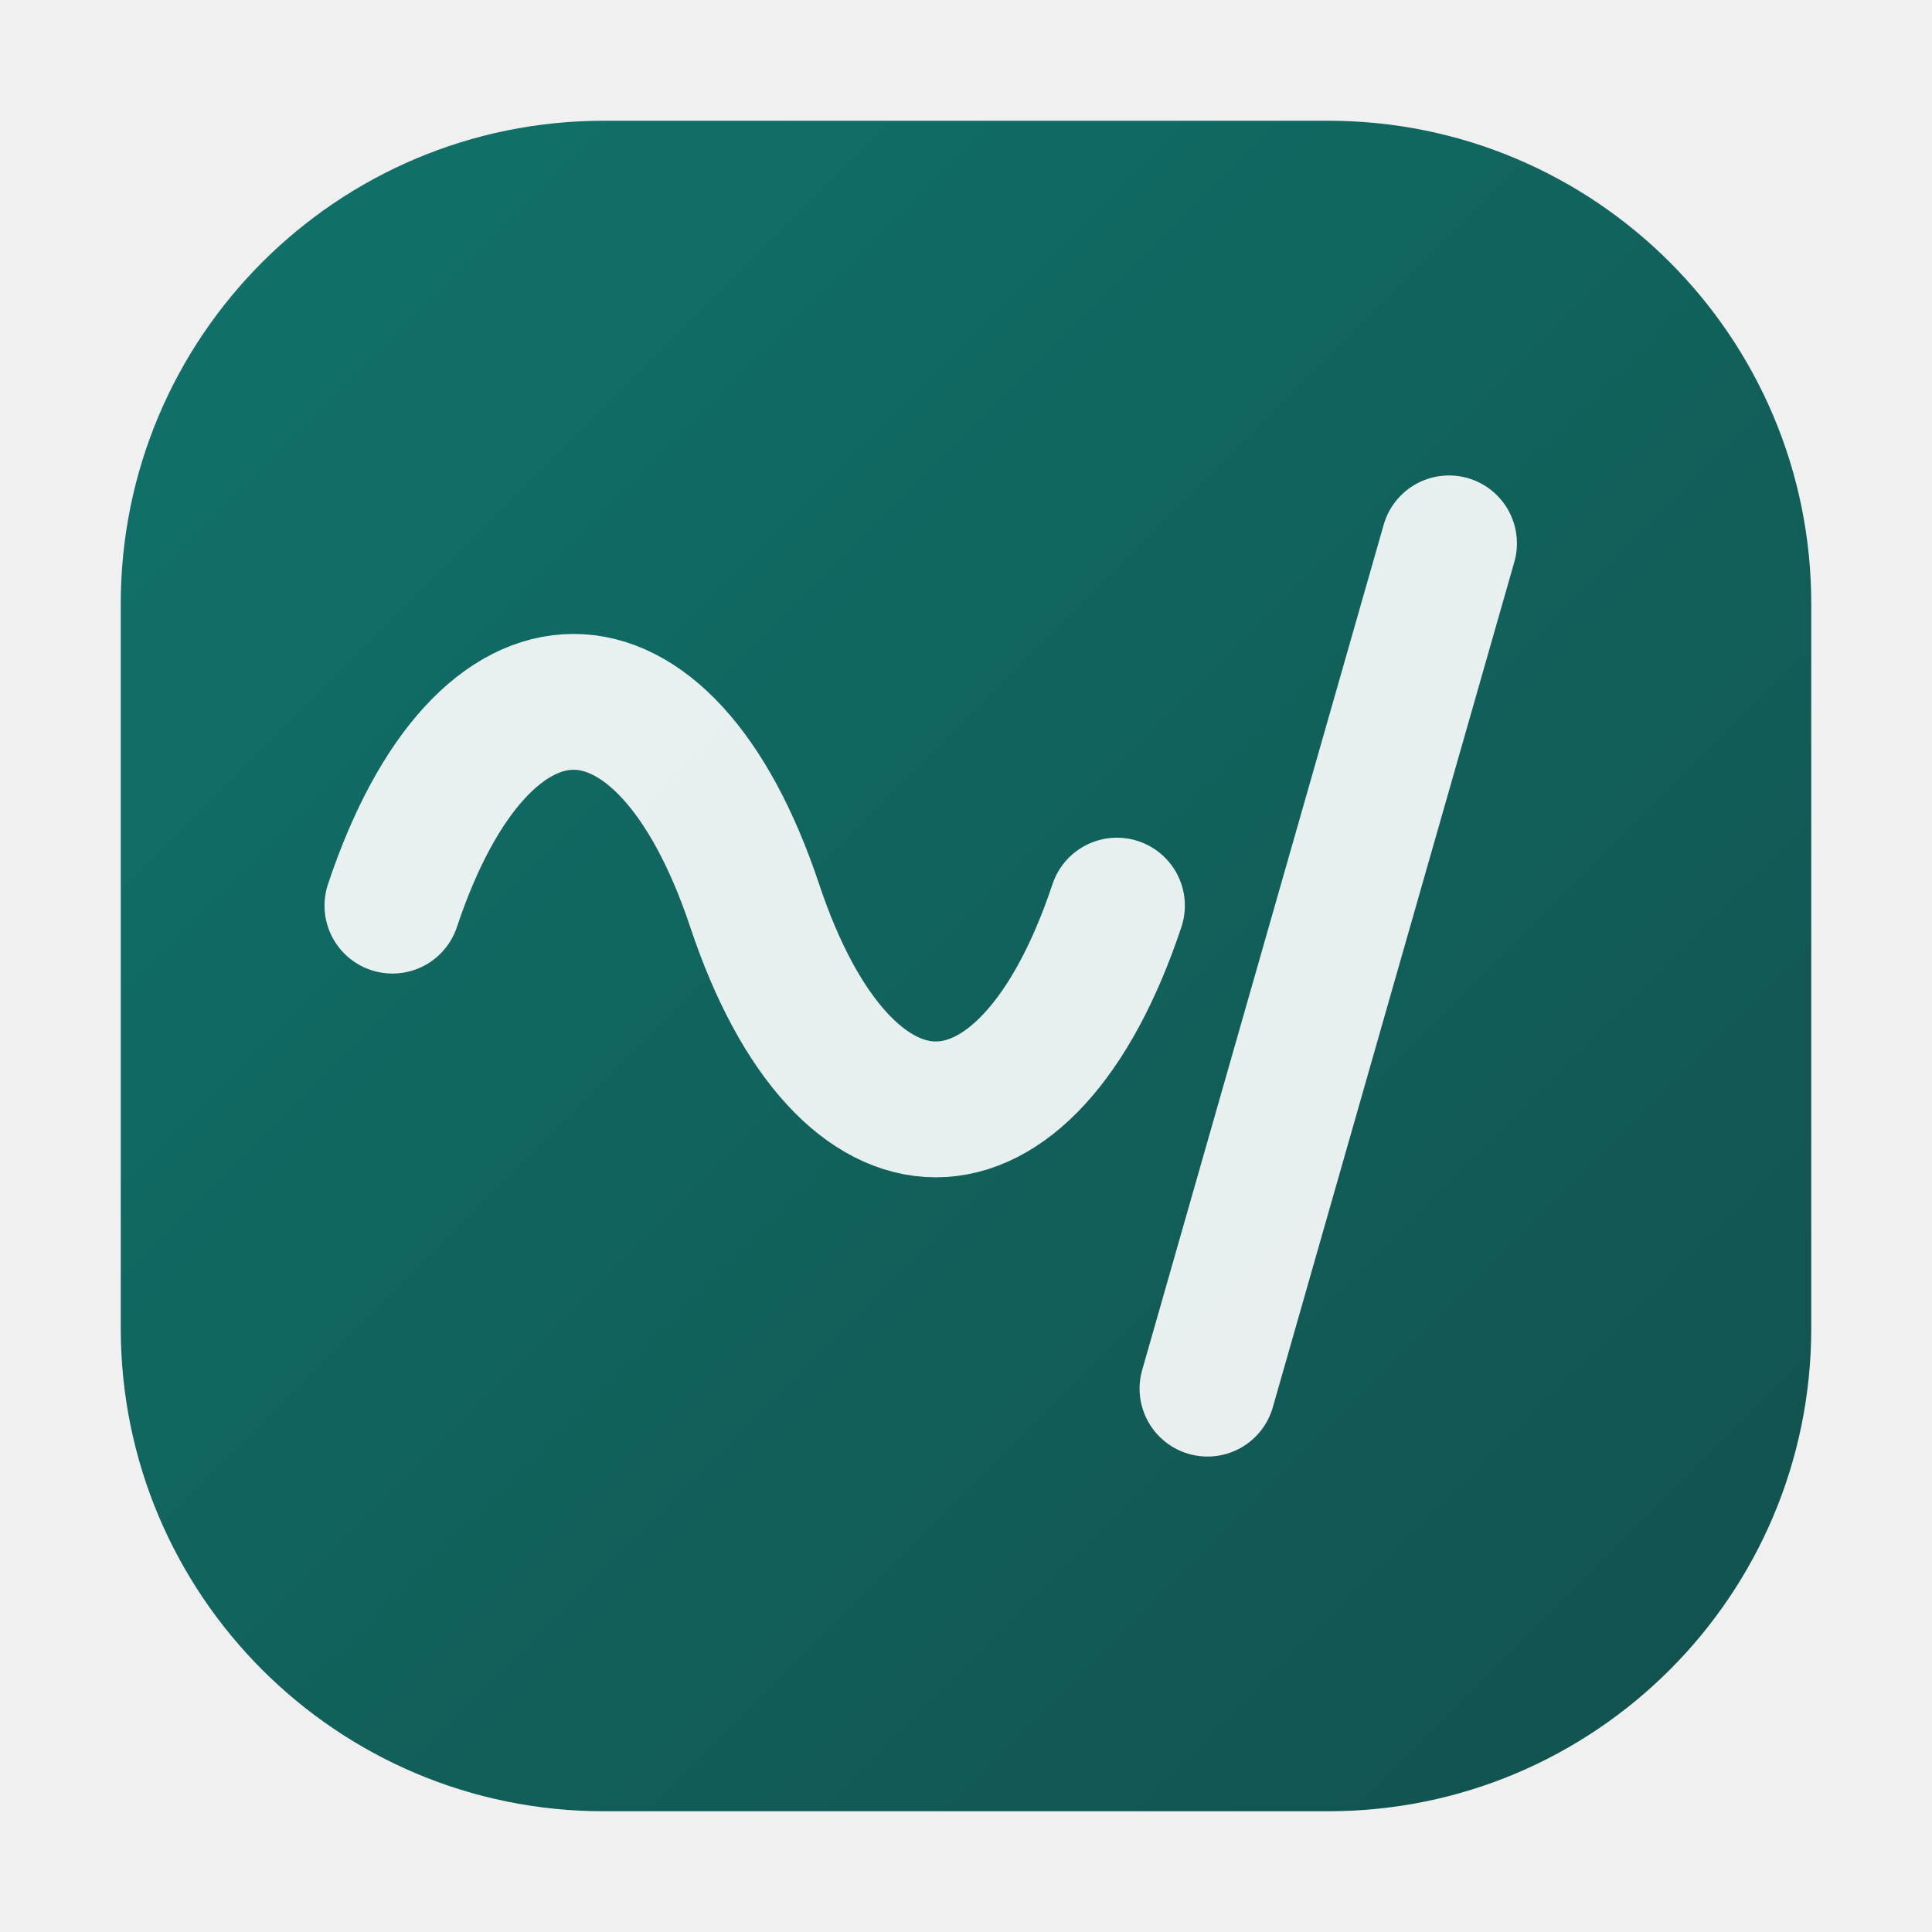
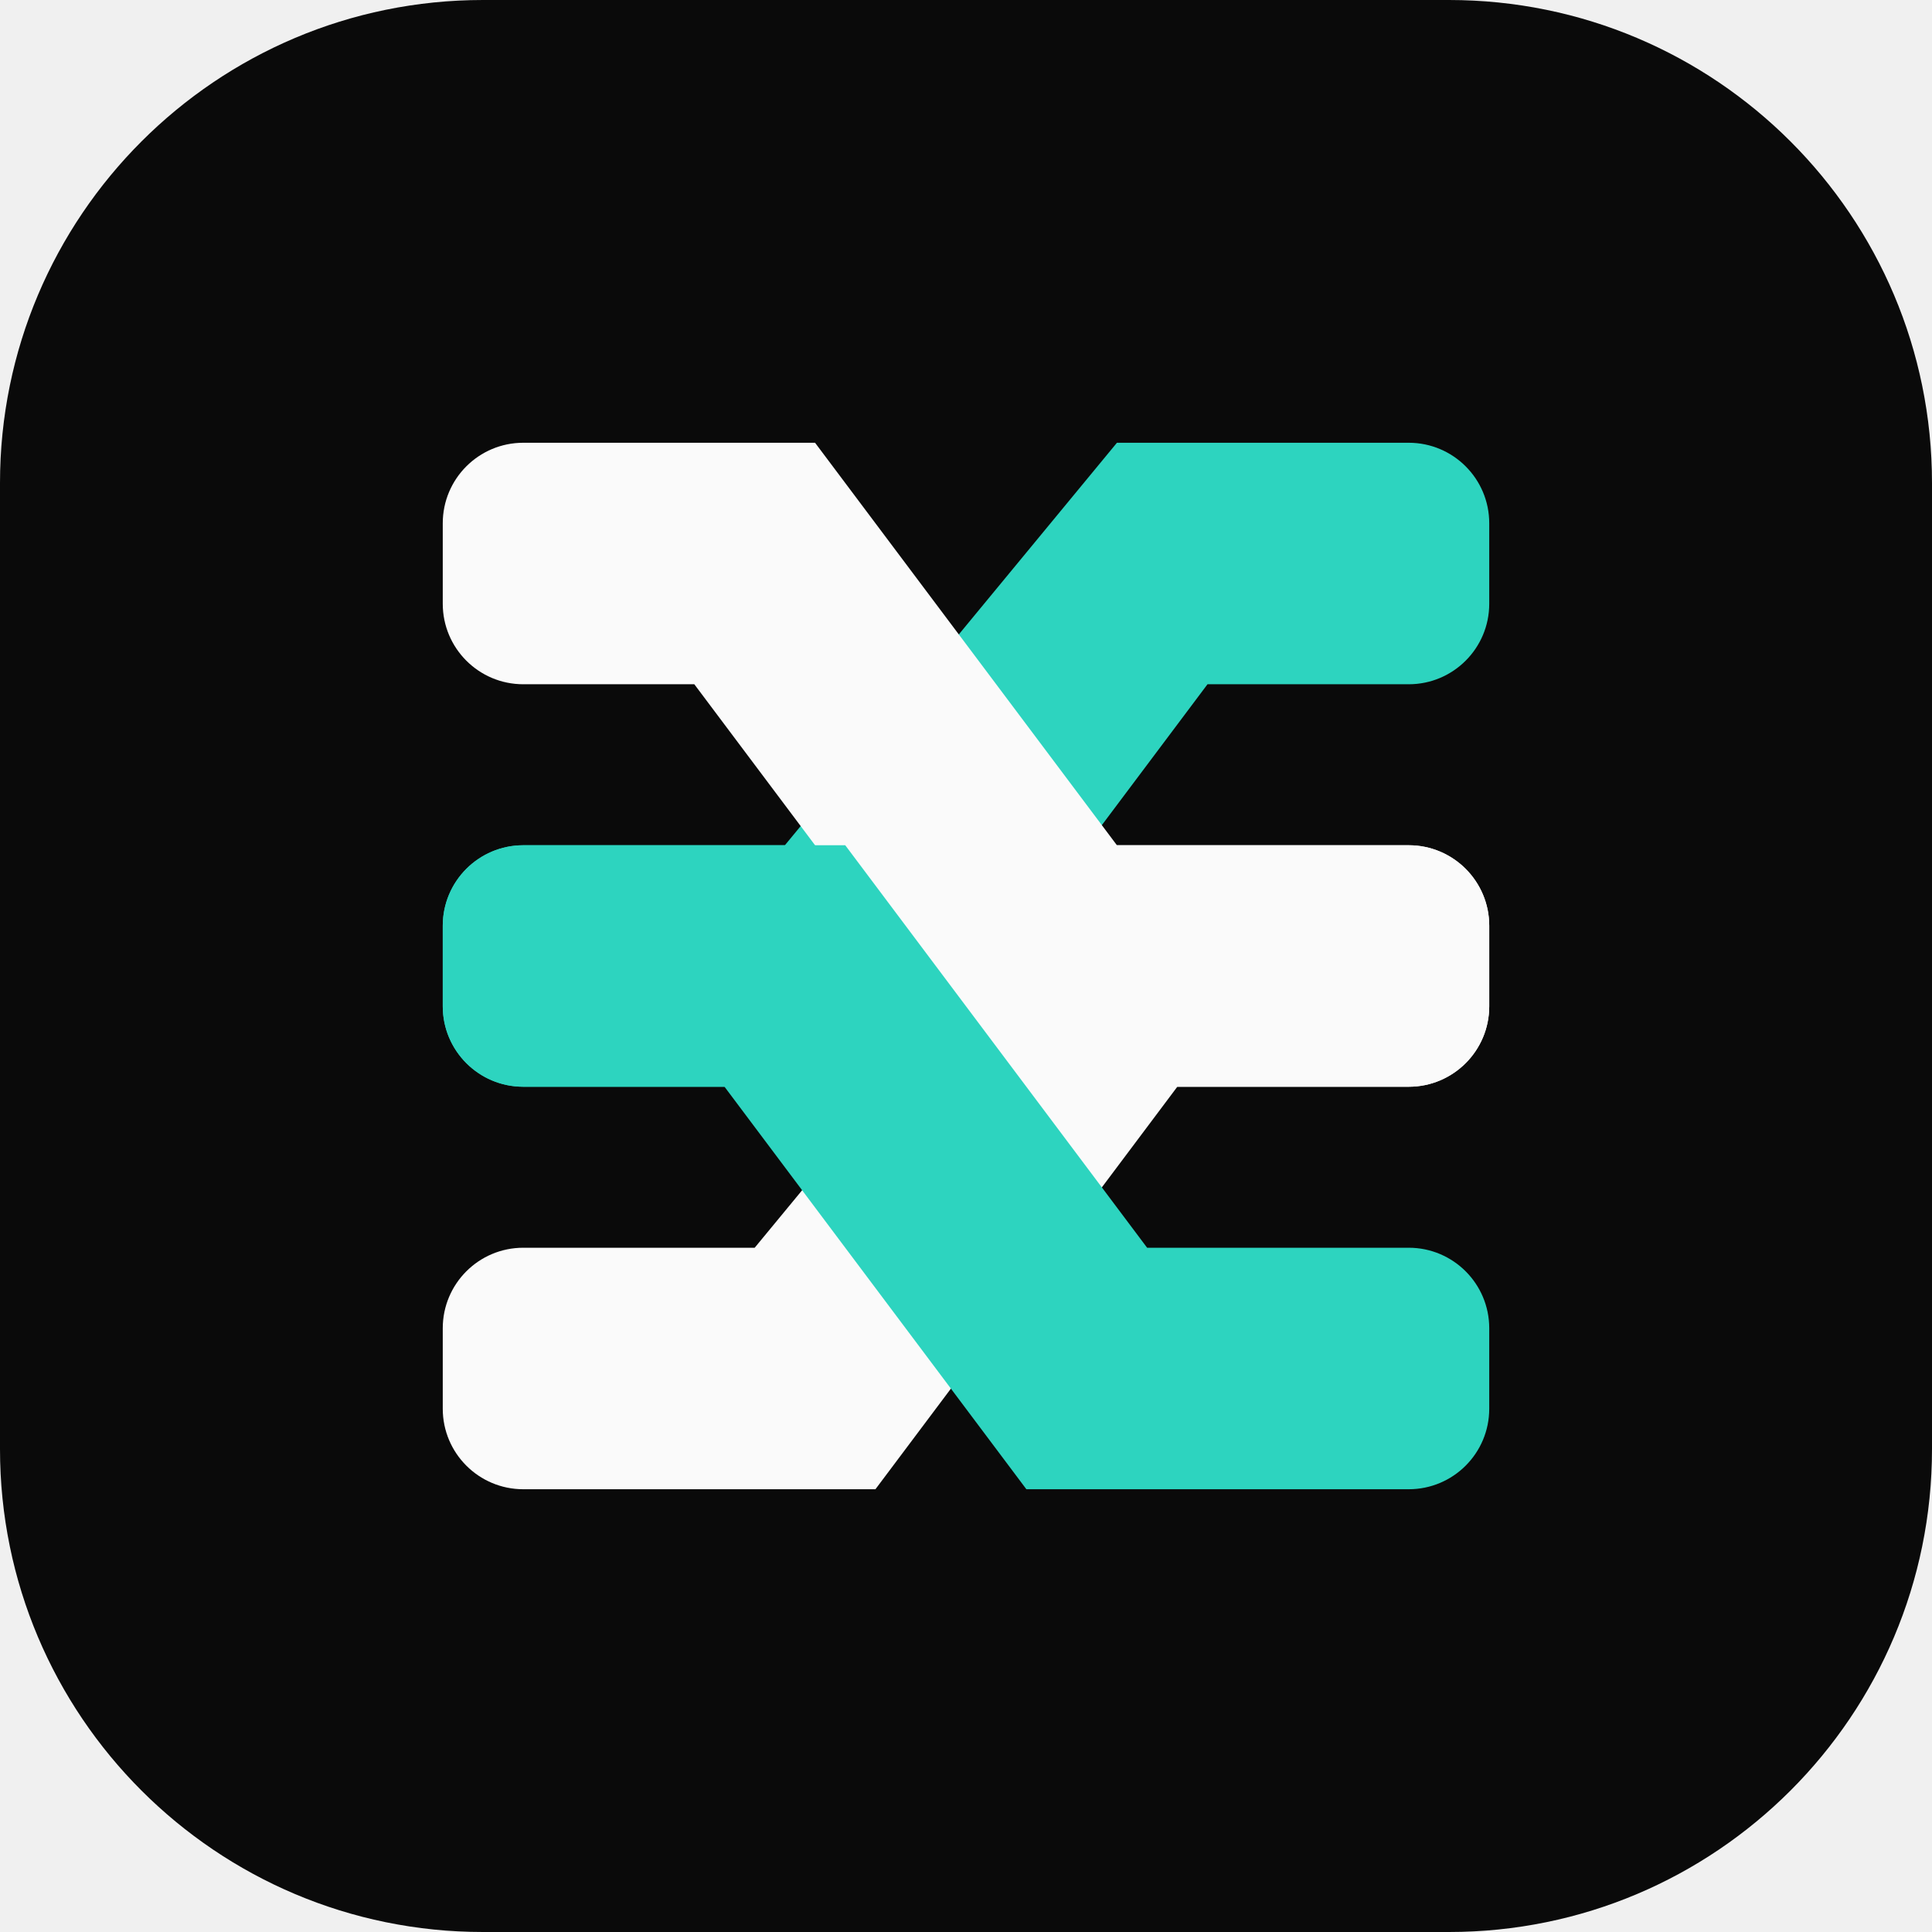
- <svg xmlns="http://www.w3.org/2000/svg" viewBox="0 0 64 64" role="img" aria-label="Dotweave">
-   <defs>
-     <linearGradient id="g" x1="0" y1="0" x2="64" y2="64" gradientUnits="userSpaceOnUse">
-       <stop offset="0%" stop-color="#0f766e" />
-       <stop offset="100%" stop-color="#134e4a" />
-     </linearGradient>
-   </defs>
-   <rect x="4" y="4" width="56" height="56" rx="16" fill="url(#g)" />
-   <path d="M 13 30 C 16 21, 22 21, 25 30 C 28 39, 34 39, 37 30" fill="none" stroke="white" stroke-width="4.5" stroke-linecap="round" opacity="0.9" />
-   <line x1="48" y1="18" x2="40" y2="46" stroke="white" stroke-width="4.5" stroke-linecap="round" opacity="0.9" />
+ <svg xmlns="http://www.w3.org/2000/svg" viewBox="0 0 64 64" role="img" aria-labelledby="dotweave-app-icon-title dotweave-app-icon-description" data-row-starts="14.666667 28 41.333333" data-row-height="8" data-row-bounds="14.666667 49.333333">
+   <path fill="#0a0a0a" d="M16 0h32a16 16 0 0 1 16 16v32a16 16 0 0 1-16 16H16A16 16 0 0 1 0 48V16A16 16 0 0 1 16 0Z" />
+   <path fill="#2dd4bf" d="M37 14.667h9.667a2.667 2.667 0 0 1 2.666 2.667V20a2.667 2.667 0 0 1-2.666 2.667H40L30 36H17.333a2.667 2.667 0 0 1-2.666-2.667v-2.666A2.667 2.667 0 0 1 17.333 28H26l11-13.333Z" />
+   <path fill="#fafafa" d="M17.333 14.667H27L37 28h9.667a2.667 2.667 0 0 1 2.666 2.667v2.666A2.667 2.667 0 0 1 46.667 36H33L23 22.667h-5.667A2.667 2.667 0 0 1 14.667 20v-2.666a2.667 2.667 0 0 1 2.666-2.667Z" />
+   <path fill="#fafafa" d="M36 28h10.667a2.667 2.667 0 0 1 2.666 2.667v2.666A2.667 2.667 0 0 1 46.667 36H39L29 49.333H17.333a2.667 2.667 0 0 1-2.666-2.666V44a2.667 2.667 0 0 1 2.666-2.667H25L36 28Z" />
+   <path fill="#2dd4bf" d="M17.333 28H28l10 13.333h8.667A2.667 2.667 0 0 1 49.333 44v2.667a2.667 2.667 0 0 1-2.666 2.666H34L24 36h-6.667a2.667 2.667 0 0 1-2.666-2.667v-2.666A2.667 2.667 0 0 1 17.333 28Z" />
</svg>
